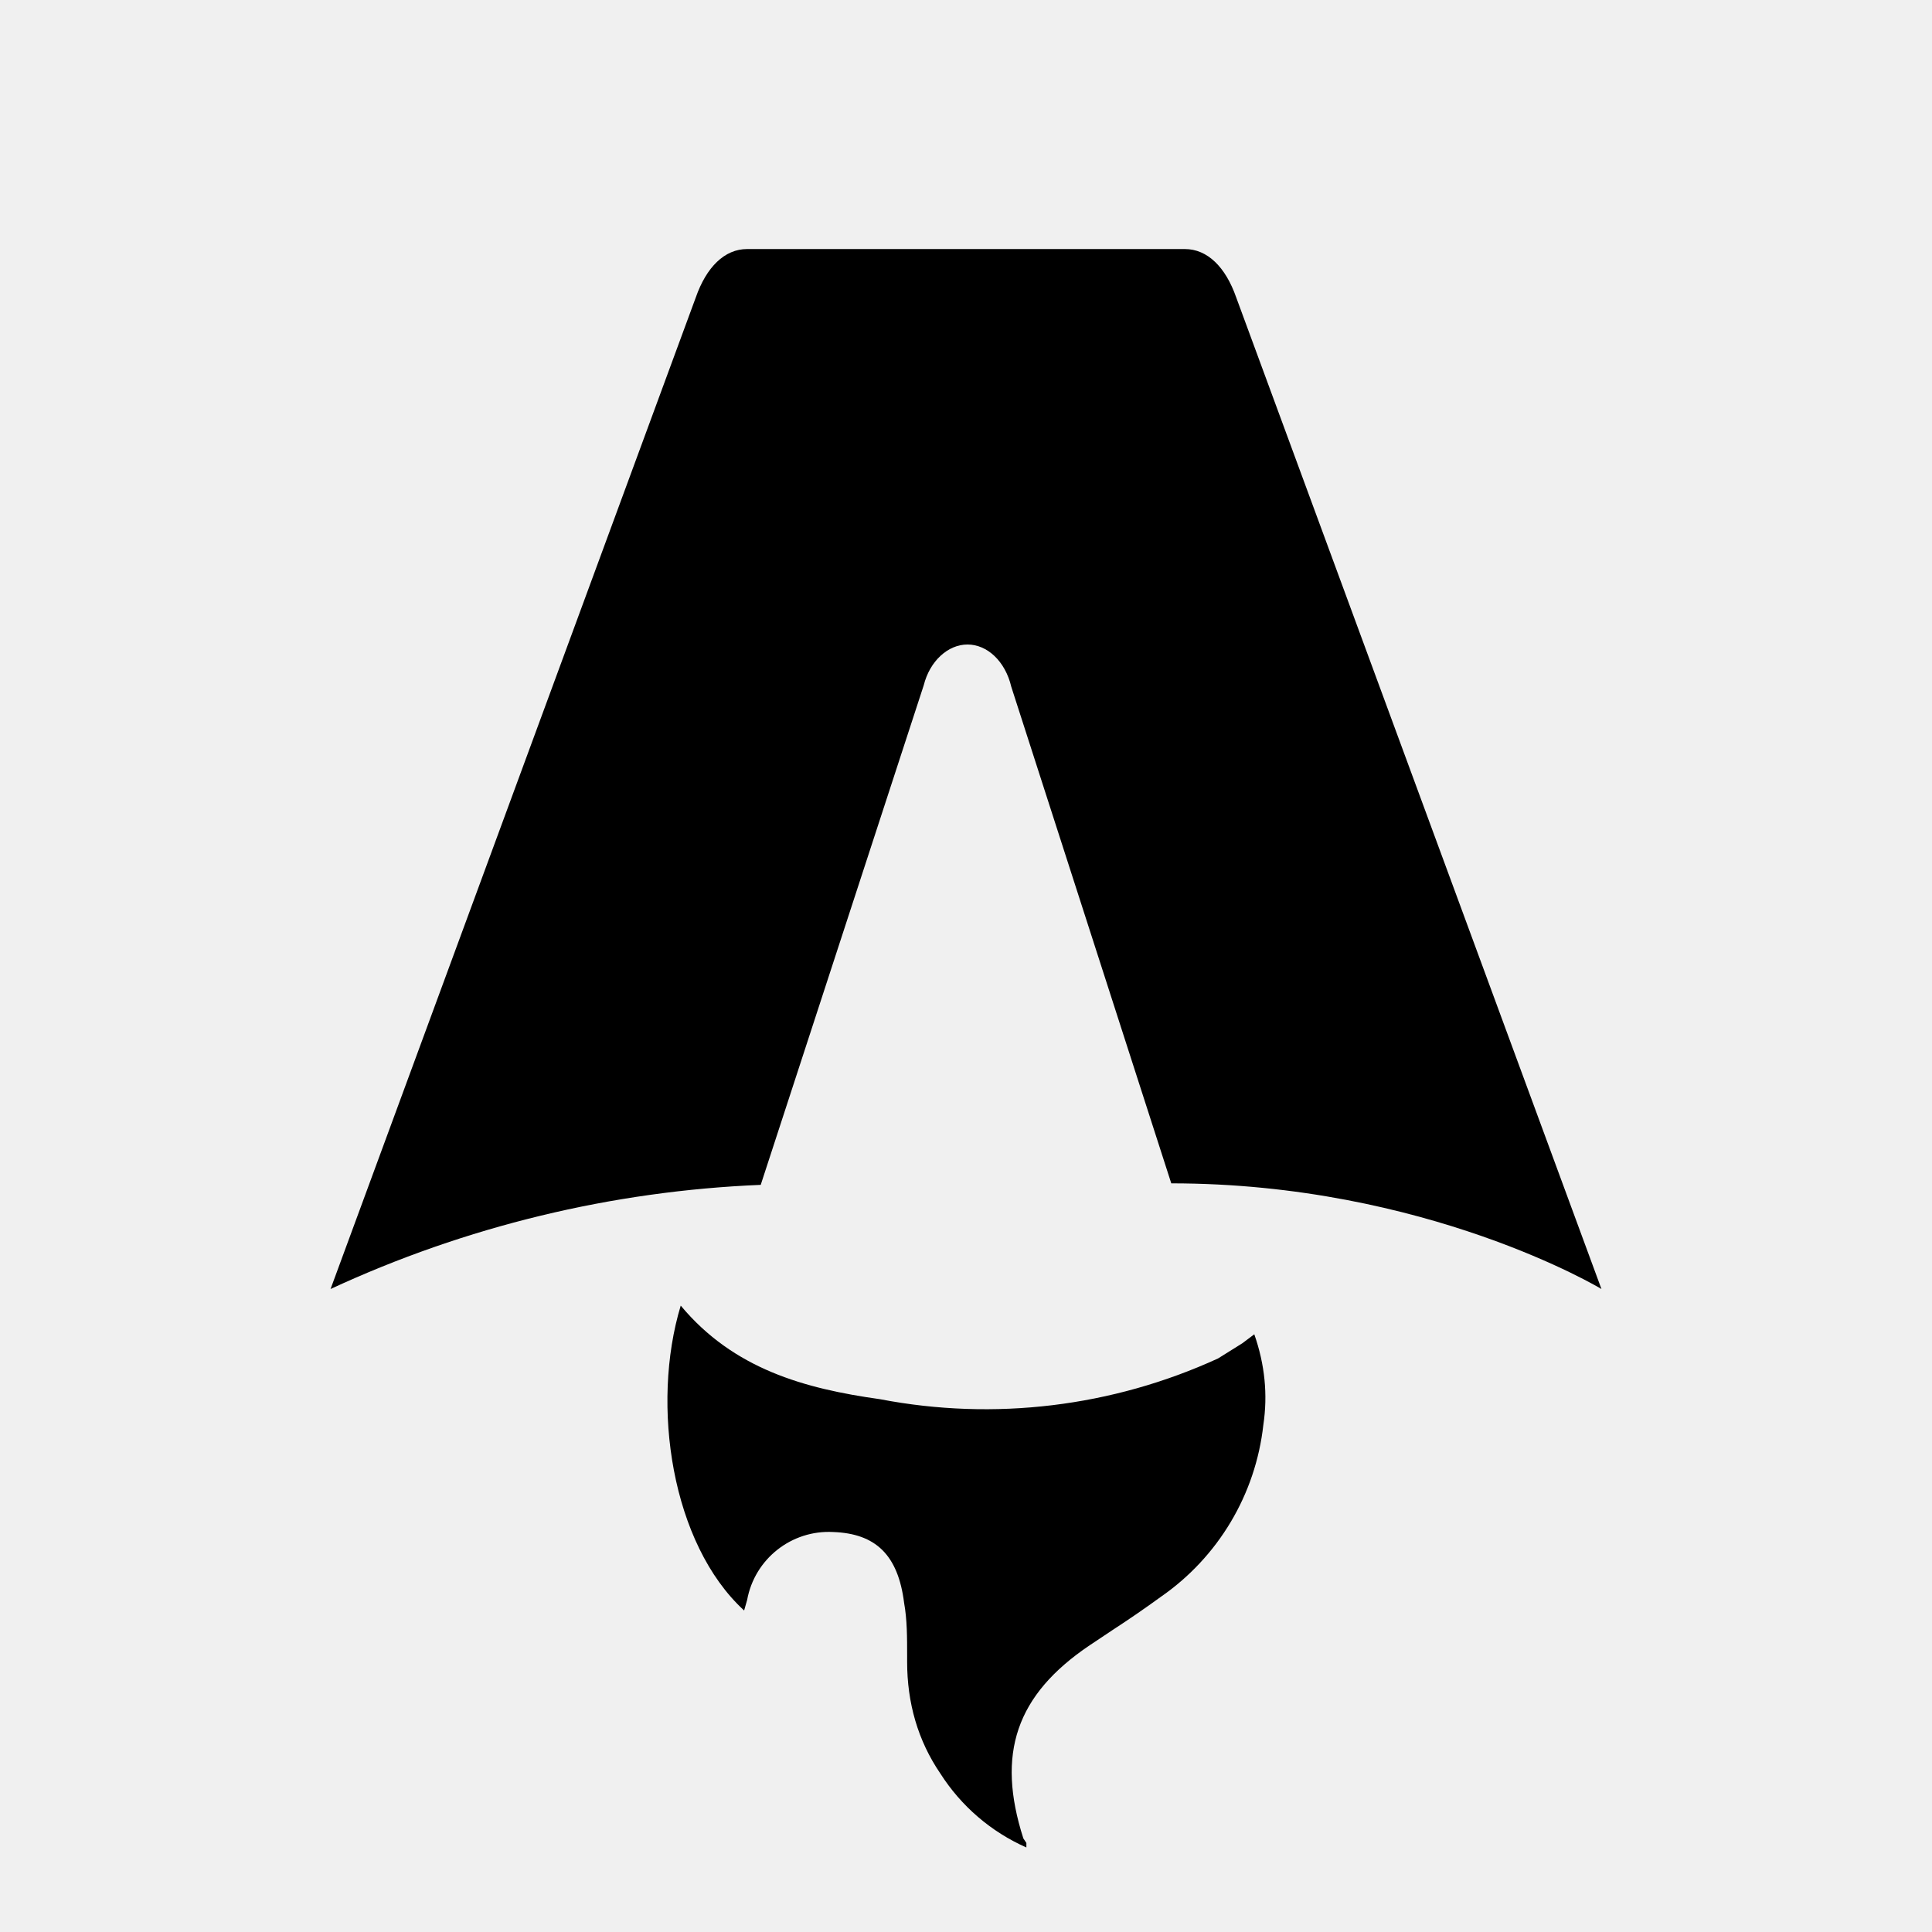
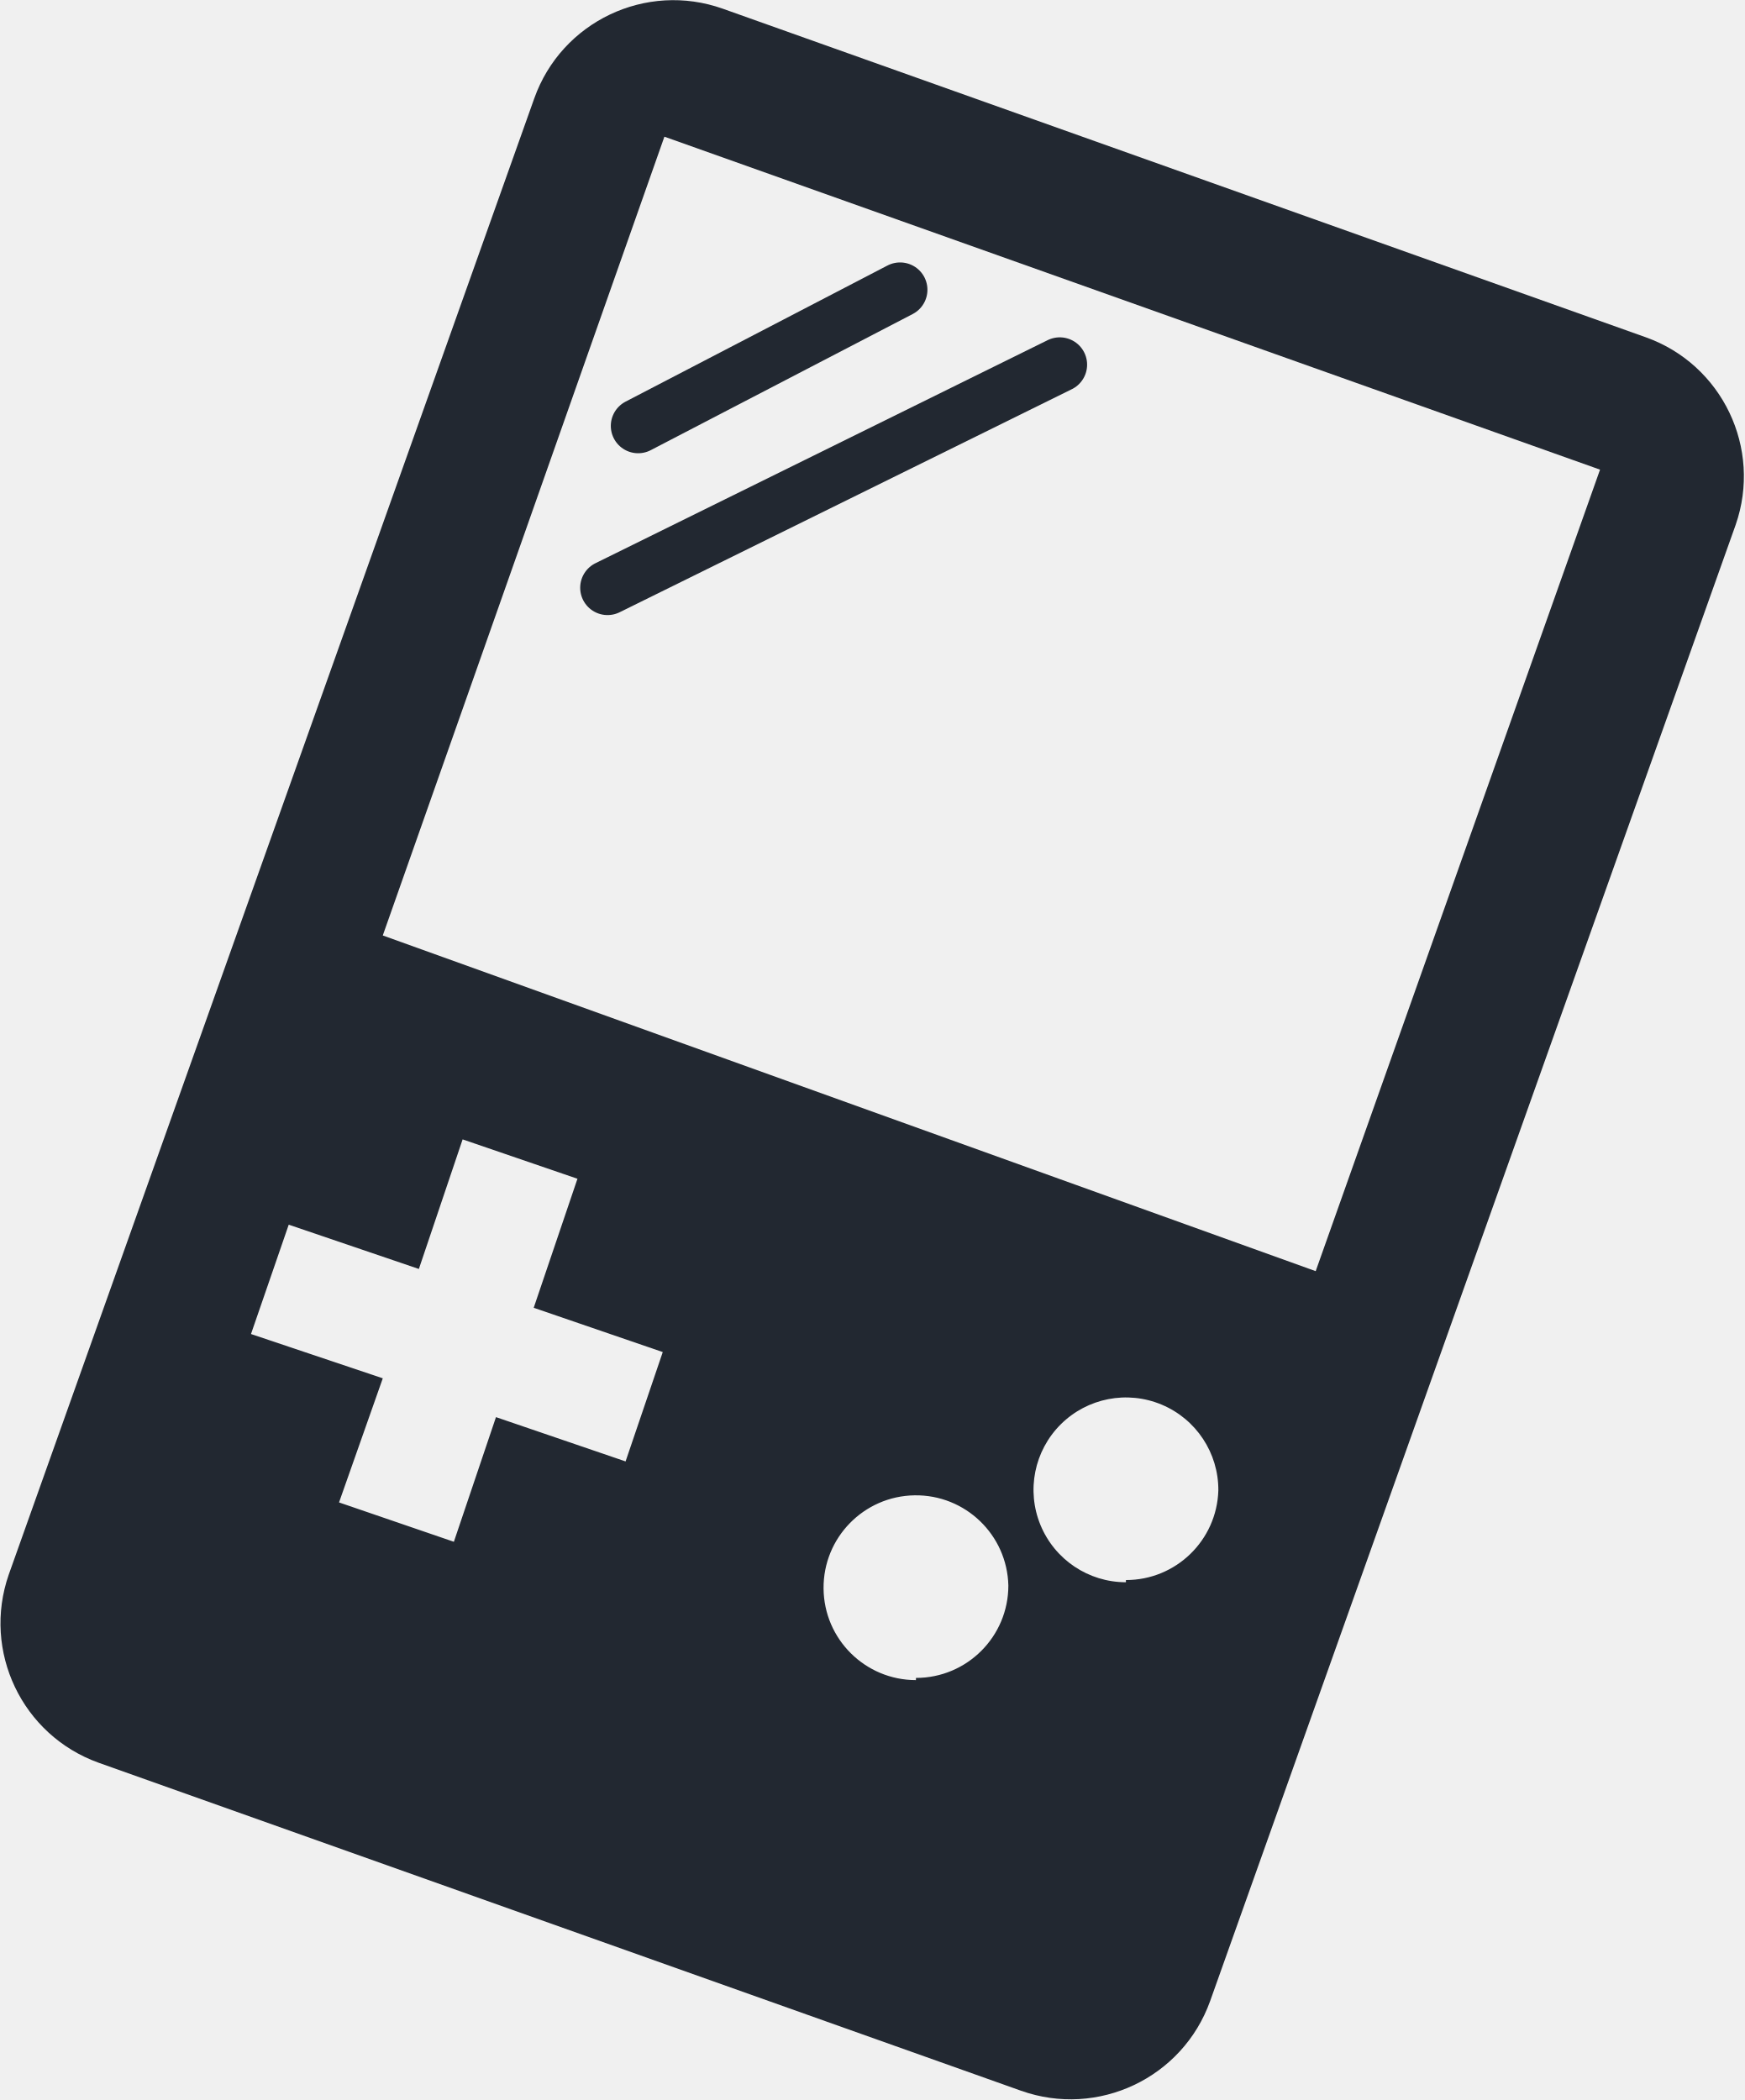
- <svg xmlns="http://www.w3.org/2000/svg" fill="none" viewBox="0 0 128 128">
-   <path d="M50.4 78.5a75.1 75.1 0 0 0-28.5 6.9l24.2-65.7c.7-2 1.9-3.2 3.4-3.2h29c1.5 0 2.7 1.2 3.4 3.2l24.2 65.7s-11.6-7-28.5-7L67 45.5c-.4-1.7-1.6-2.8-2.9-2.8-1.3 0-2.5 1.1-2.9 2.7L50.4 78.5Zm-1.1 28.2Zm-4.2-20.2c-2 6.6-.6 15.8 4.2 20.2a17.5 17.5 0 0 1 .2-.7 5.5 5.5 0 0 1 5.7-4.5c2.8.1 4.3 1.5 4.7 4.7.2 1.1.2 2.3.2 3.5v.4c0 2.7.7 5.2 2.2 7.4a13 13 0 0 0 5.7 4.9v-.3l-.2-.3c-1.8-5.6-.5-9.5 4.4-12.8l1.5-1a73 73 0 0 0 3.2-2.2 16 16 0 0 0 6.8-11.4c.3-2 .1-4-.6-6l-.8.6-1.6 1a37 37 0 0 1-22.4 2.7c-5-.7-9.7-2-13.2-6.2Z" />
-   <style>
-         path { fill: #000; }
-         @media (prefers-color-scheme: dark) {
-             path { fill: #FFF; }
-         }
-     </style>
+ <svg xmlns="http://www.w3.org/2000/svg" viewBox="0 0 31.9 38.41">
+   <defs>
+     <style>.cls-1{fill:#222831;}.cls-2{fill:none;stroke:#222831;stroke-linecap:round;stroke-miterlimit:10;}</style>
+   </defs>
+   <g id="Layer_2" data-name="Layer 2">
+     <g id="zwart_icoon" data-name="zwart icoon">
+       <path class="cls-1" d="M30.1,6.17,13.22.16A2.7,2.7,0,0,0,9.77,1.8l-9.61,27A2.71,2.71,0,0,0,1.8,32.24l16.87,6a2.71,2.71,0,0,0,3.46-1.64l9.61-27A2.7,2.7,0,0,0,30.1,6.17ZM11.44,26.73l-2.37-.81L8.3,28.2l-2.1-.72L7,25.21,4.59,24.4l.69-2,2.38.81.8-2.37,2.1.72-.8,2.36,2.36.81Zm5.31,4A1.69,1.69,0,1,1,18.44,29,1.69,1.69,0,0,1,16.75,30.69Zm3.84-1.79a1.69,1.69,0,1,1,1.69-1.68A1.69,1.69,0,0,1,20.59,28.9Zm3.47-5.69L7,17.11,12.15,2.5,29.26,8.59Z" />
+       <line class="cls-2" x1="11.67" y1="7.79" x2="16.46" y2="5.3" />
+       <line class="cls-2" x1="11.11" y1="10.75" x2="19.38" y2="6.67" />
+     </g>
+   </g>
</svg>
